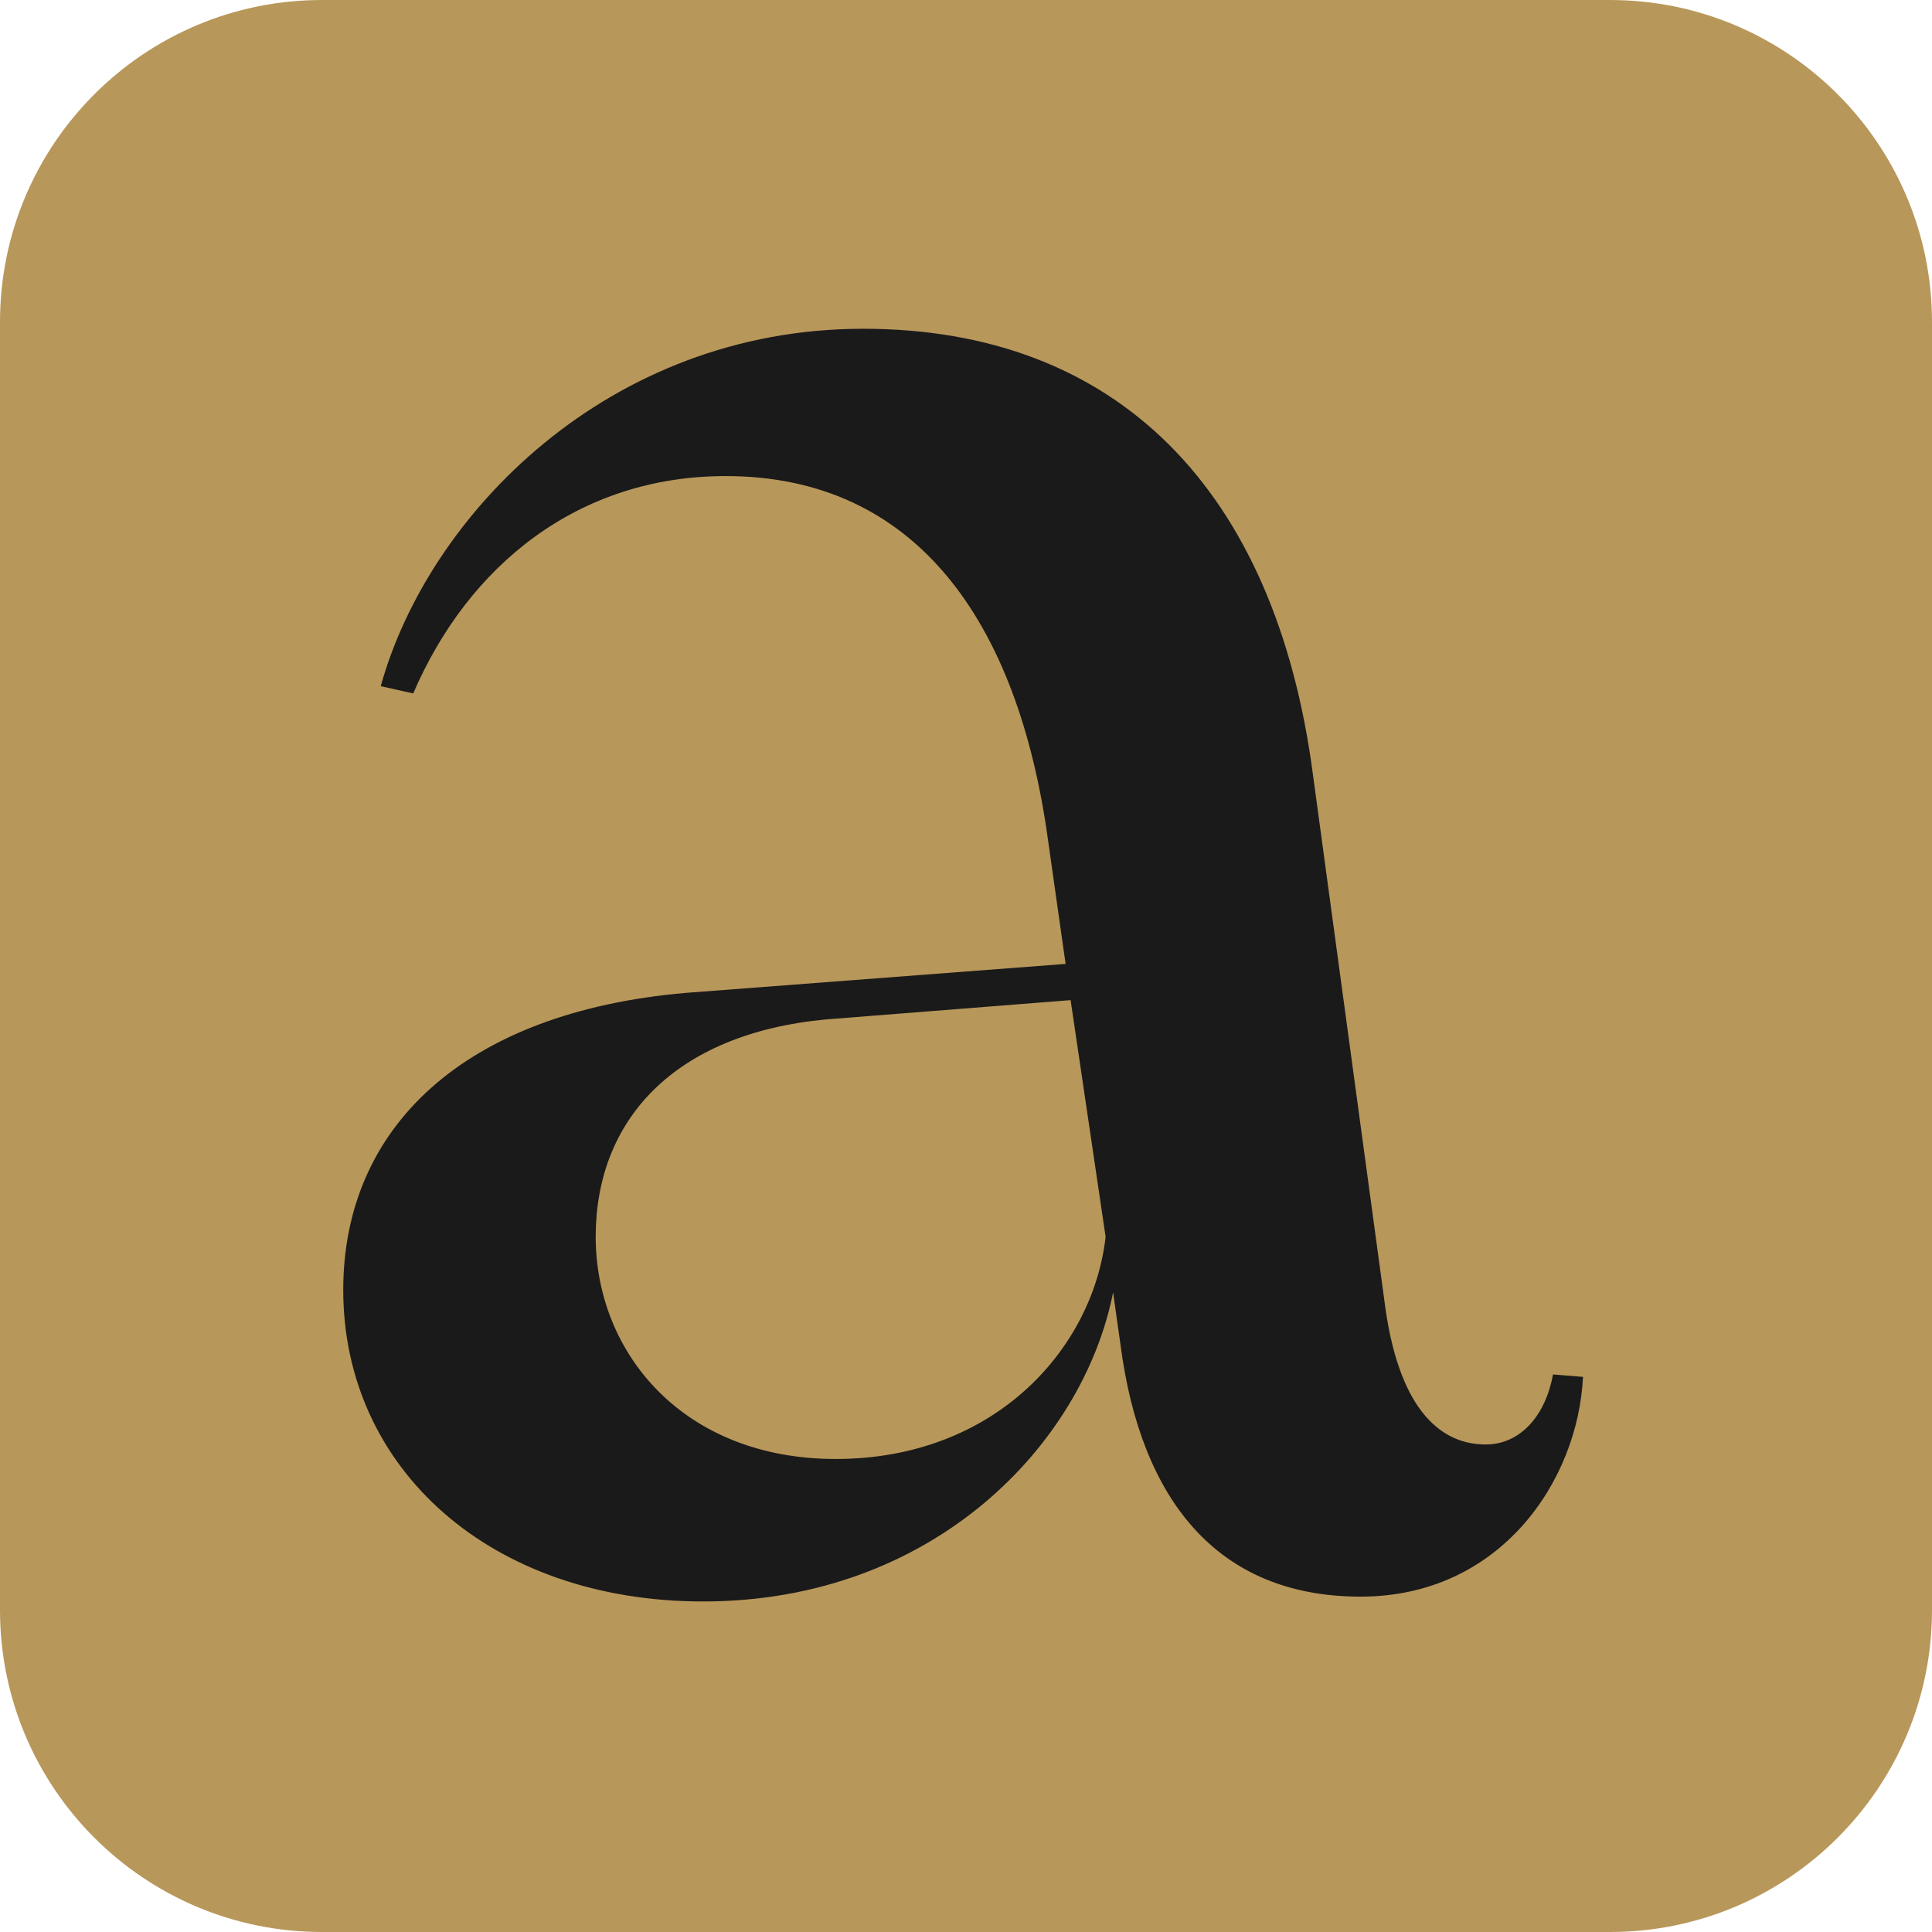
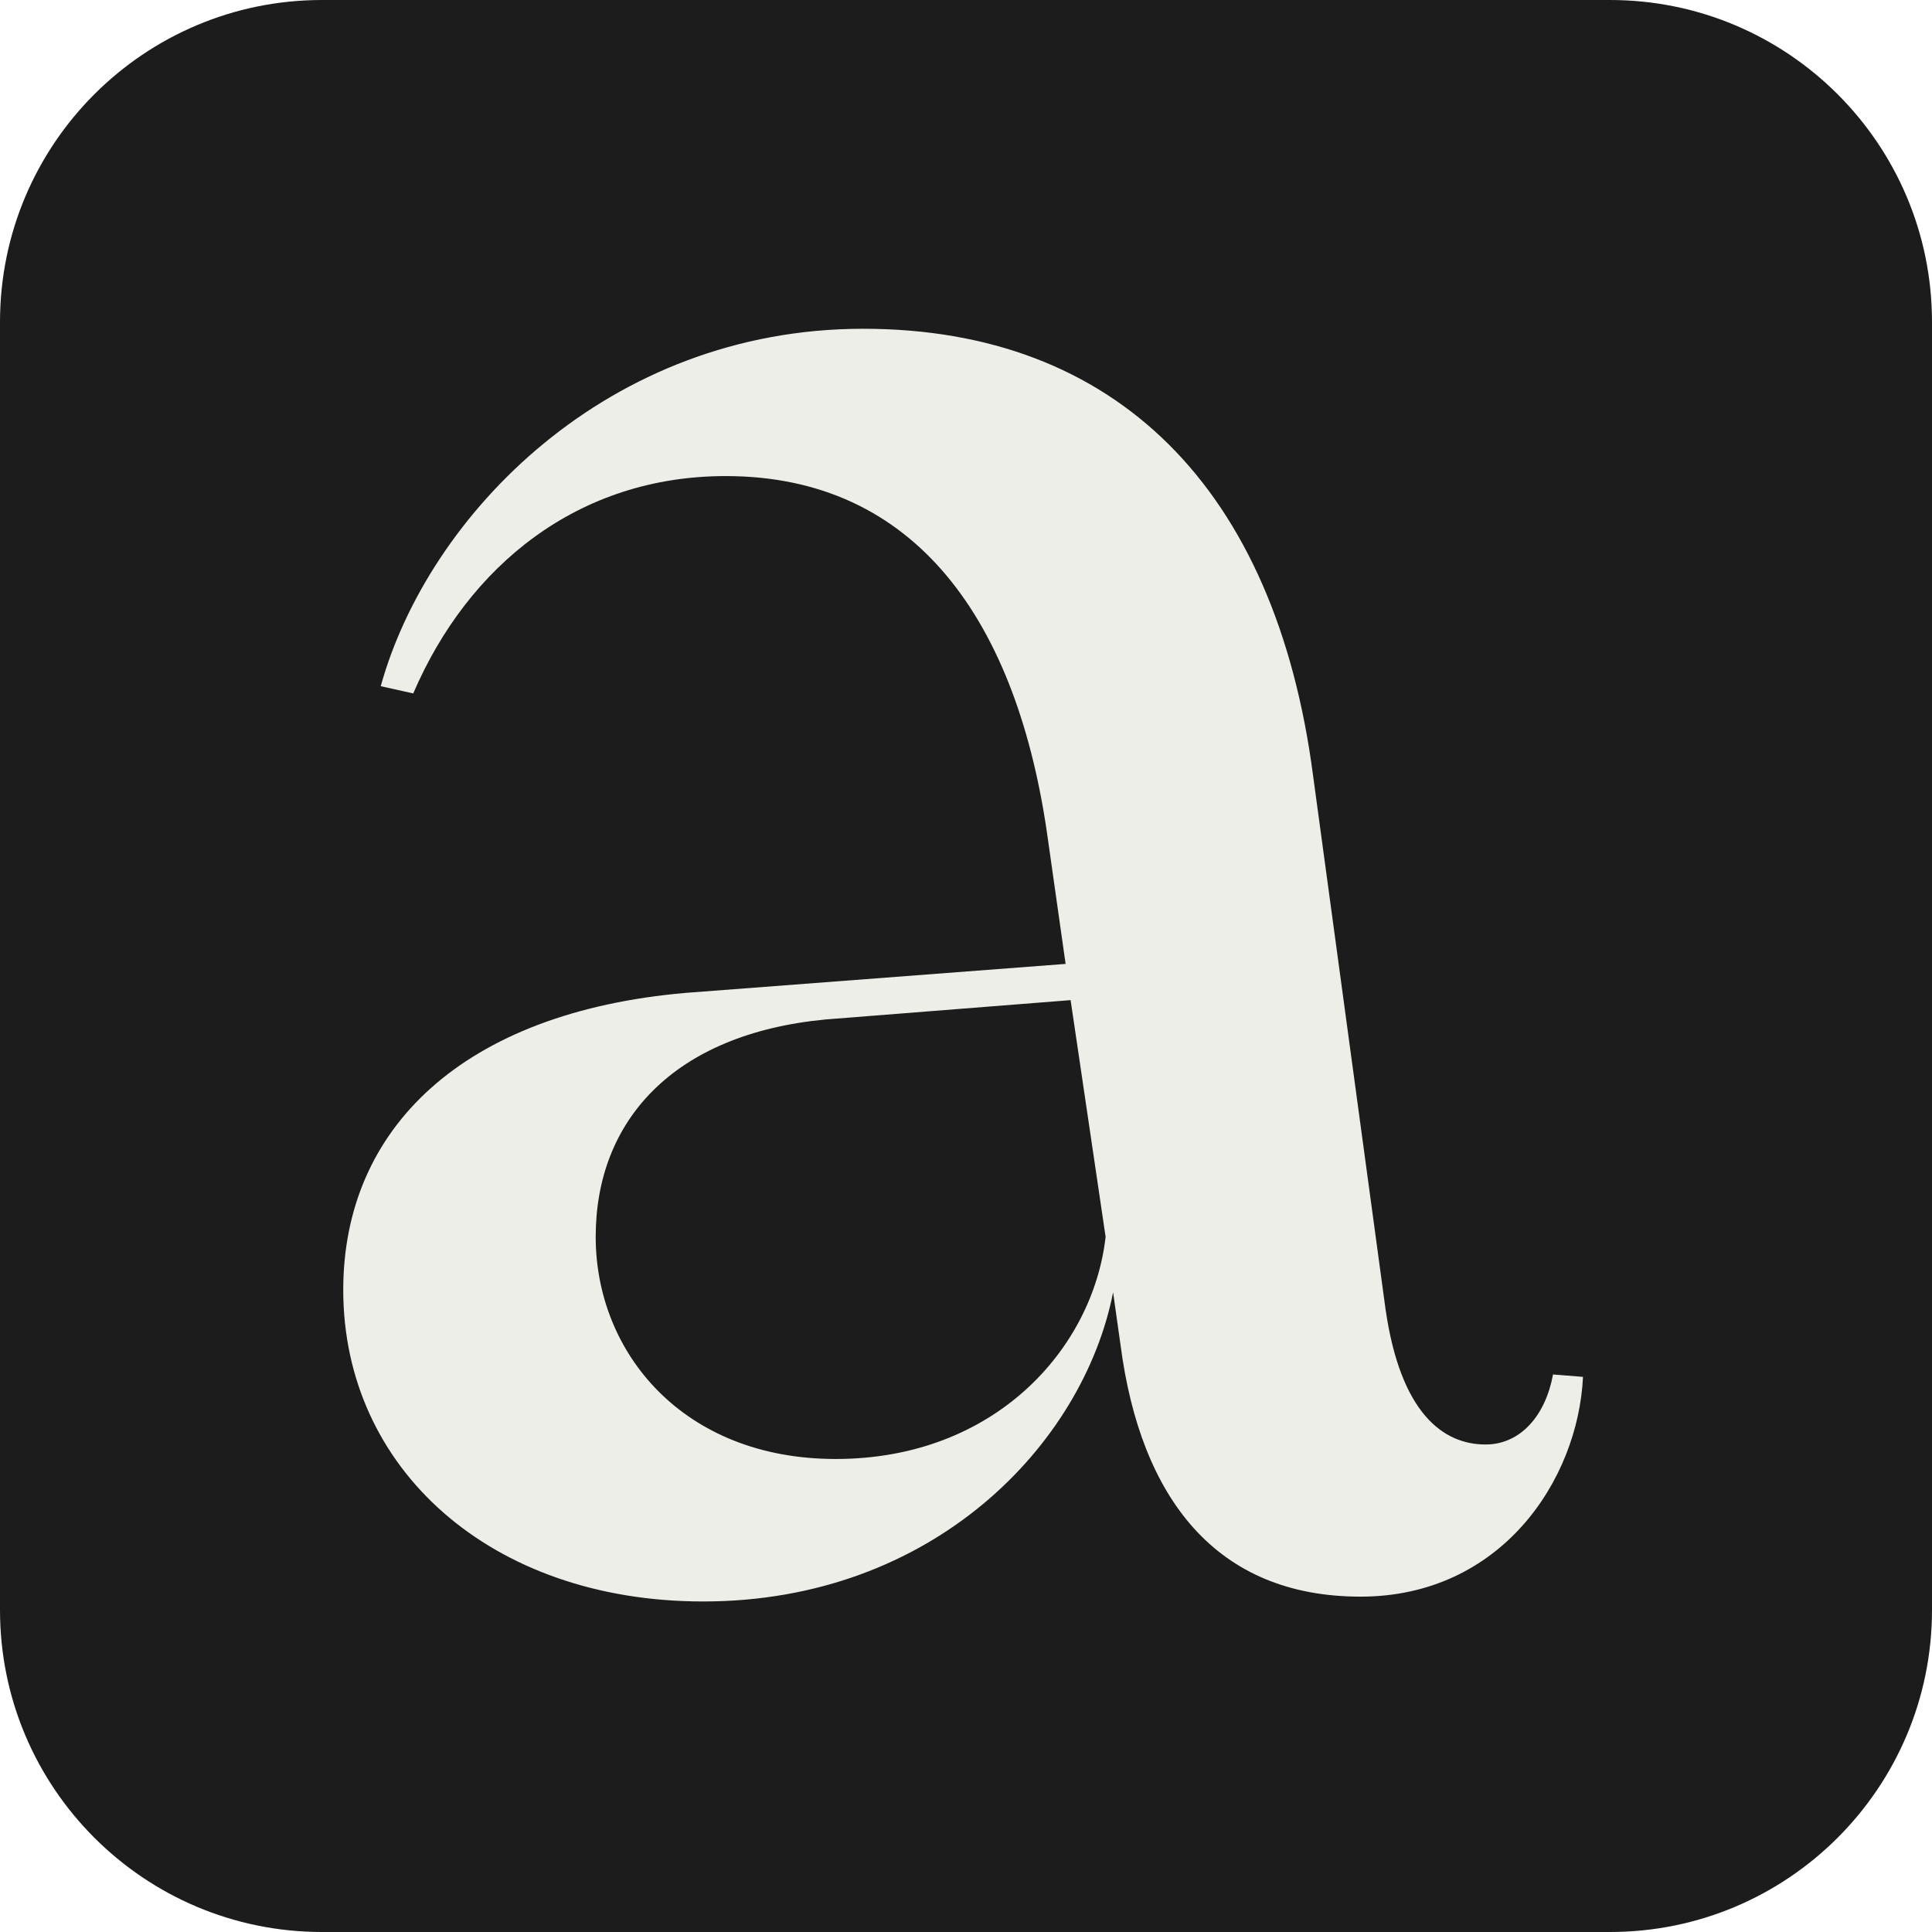
<svg xmlns="http://www.w3.org/2000/svg" viewBox="0 0 48 48">
-   <rect width="48" height="48" rx="8" fill="#B8975A" />
-   <path transform="matrix(2.07 0 0 2 8 0.3)" d="M12.465 19.684C10.725 19.684 9.825 18.454 9.585 16.564L9.495 15.904C9.135 17.794 7.335 19.744 4.575 19.744 2.025 19.744 0.255 18.094 0.255 15.874 0.255 13.864 1.695 12.424 4.365 12.184L8.925 11.824 8.715 10.294C8.355 7.564 7.125 5.764 4.845 5.764 3.075 5.764 1.755 6.874 1.095 8.464L0.705 8.374C1.275 6.244 3.435 3.934 6.495 3.934 9.525 3.934 11.445 5.914 11.895 9.484L12.765 16.114C12.945 17.404 13.455 17.794 13.965 17.794 14.385 17.794 14.685 17.434 14.775 16.924L15.135 16.954C15.075 18.244 14.145 19.684 12.465 19.684ZM3.285 15.214C3.285 16.654 4.335 17.974 6.165 17.974 8.085 17.974 9.255 16.594 9.405 15.214L8.985 12.274 6.045 12.514C4.215 12.694 3.285 13.774 3.285 15.214Z" fill="#1A1A1A" />
+   <rect width="48" height="48" rx="8" fill="#1C1C1C" />
+   <path transform="matrix(2.07 0 0 2 8 0.3)" d="M12.465 19.684C10.725 19.684 9.825 18.454 9.585 16.564L9.495 15.904C9.135 17.794 7.335 19.744 4.575 19.744 2.025 19.744 0.255 18.094 0.255 15.874 0.255 13.864 1.695 12.424 4.365 12.184L8.925 11.824 8.715 10.294C8.355 7.564 7.125 5.764 4.845 5.764 3.075 5.764 1.755 6.874 1.095 8.464L0.705 8.374C1.275 6.244 3.435 3.934 6.495 3.934 9.525 3.934 11.445 5.914 11.895 9.484L12.765 16.114C12.945 17.404 13.455 17.794 13.965 17.794 14.385 17.794 14.685 17.434 14.775 16.924L15.135 16.954C15.075 18.244 14.145 19.684 12.465 19.684ZM3.285 15.214C3.285 16.654 4.335 17.974 6.165 17.974 8.085 17.974 9.255 16.594 9.405 15.214L8.985 12.274 6.045 12.514C4.215 12.694 3.285 13.774 3.285 15.214Z" fill="#EDEEE8" />
</svg>
